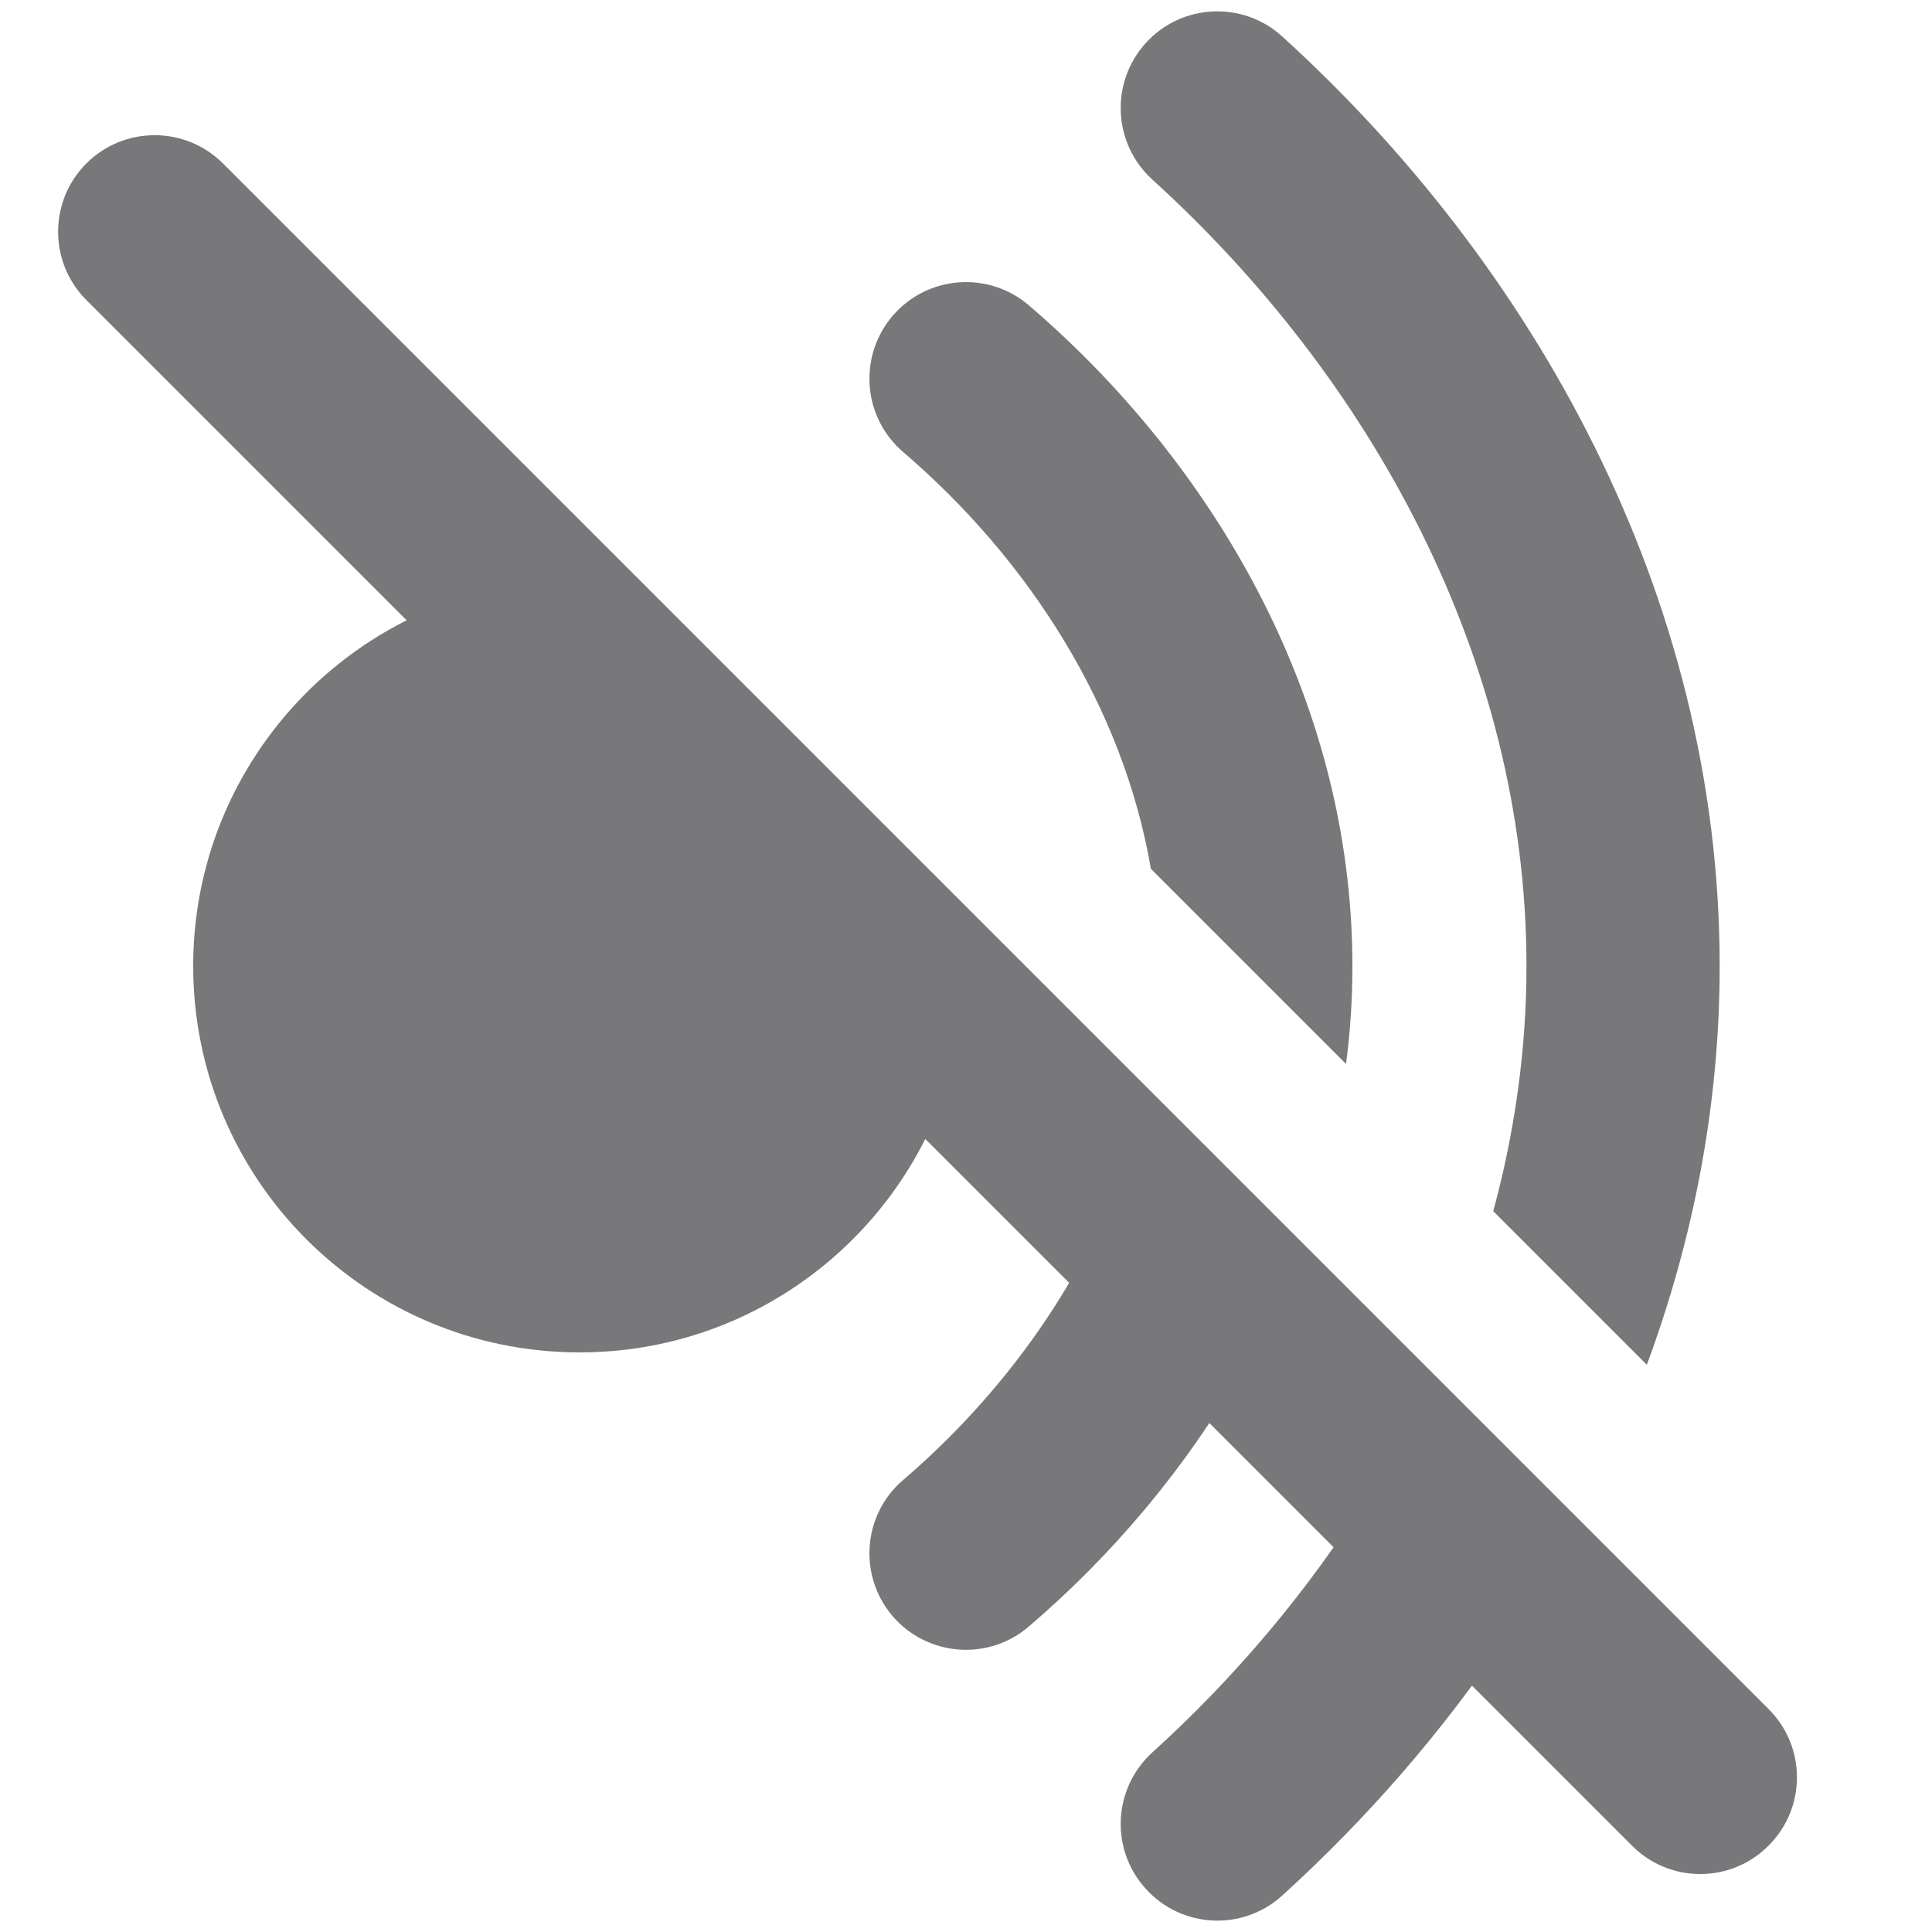
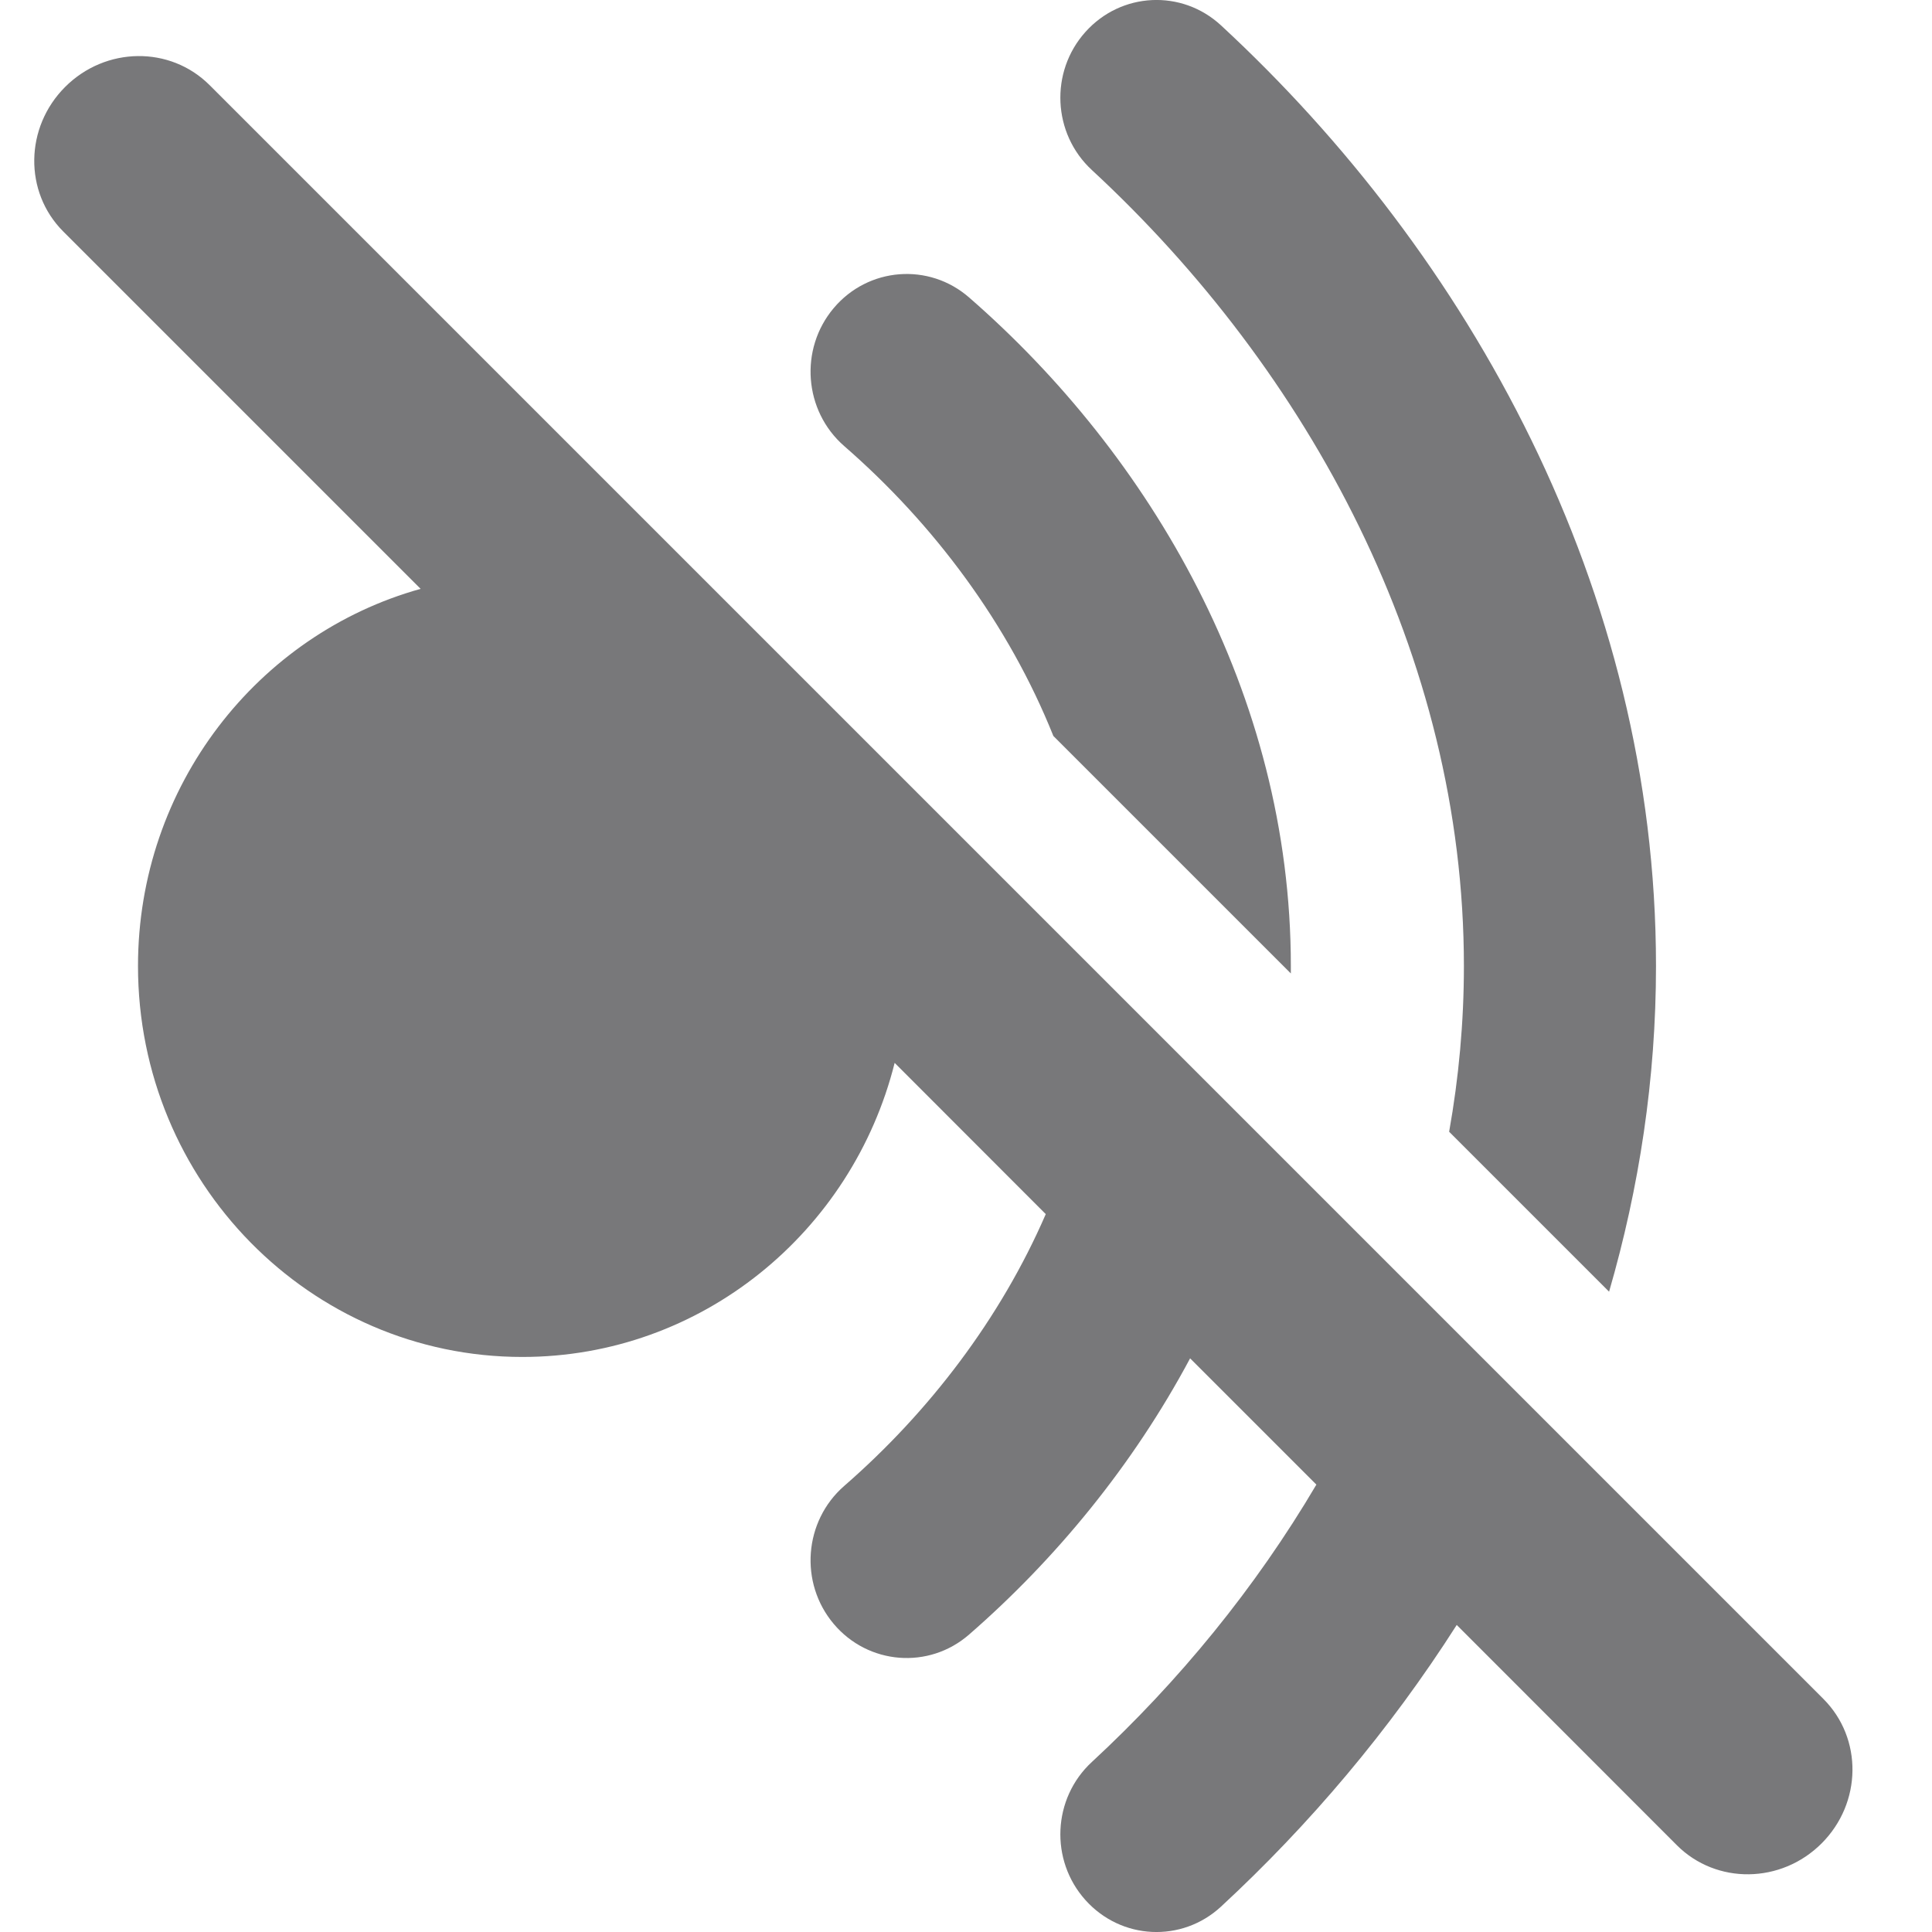
- <svg xmlns="http://www.w3.org/2000/svg" width="10" height="10" viewBox="0 0 10 10" fill="none">
-   <path fill-rule="evenodd" clip-rule="evenodd" d="M2.423 3.084C1.6 3.332 1 4.096 1 5C1 6.105 1.895 7 3 7C3.904 7 4.668 6.4 4.916 5.577L2.423 3.084ZM5.688 6.349C5.451 6.85 5.096 7.299 4.675 7.66C4.465 7.839 4.441 8.155 4.62 8.365C4.8 8.574 5.115 8.599 5.325 8.419C5.752 8.054 6.136 7.604 6.429 7.09L5.688 6.349ZM7.08 7.741C6.771 8.235 6.391 8.684 5.964 9.071C5.76 9.257 5.745 9.573 5.931 9.777C6.117 9.982 6.433 9.997 6.637 9.811C7.069 9.419 7.466 8.966 7.802 8.464L7.08 7.741ZM8.524 7.064L7.729 6.269C7.84 5.86 7.901 5.435 7.901 5C7.901 3.411 7.093 1.954 5.964 0.929C5.76 0.743 5.745 0.427 5.931 0.222C6.117 0.018 6.433 0.003 6.637 0.189C7.924 1.358 8.901 3.068 8.901 5C8.901 5.725 8.763 6.418 8.524 7.064ZM6.967 5.507L5.957 4.497C5.813 3.656 5.322 2.894 4.675 2.34C4.465 2.16 4.441 1.845 4.62 1.635C4.8 1.425 5.115 1.401 5.325 1.58C6.265 2.385 7 3.604 7 5C7 5.172 6.989 5.341 6.967 5.507Z" fill="#78787A" />
-   <path fill-rule="evenodd" clip-rule="evenodd" d="M0.447 0.846C0.642 0.651 0.959 0.651 1.154 0.846L9.154 8.846C9.35 9.041 9.35 9.358 9.154 9.553C8.959 9.749 8.642 9.749 8.447 9.553L0.447 1.553C0.252 1.358 0.252 1.041 0.447 0.846Z" fill="#78787A" />
+ <svg xmlns="http://www.w3.org/2000/svg" width="14" height="14" viewBox="0 0 14 14" fill="none">
+   <path fill-rule="evenodd" clip-rule="evenodd" d="M8.848 0.184C8.564 -0.079 8.124 -0.058 7.865 0.232C7.606 0.521 7.627 0.969 7.912 1.232C9.483 2.686 10.608 4.749 10.608 7C10.608 7.407 10.571 7.809 10.501 8.201L11.66 9.36C11.878 8.609 12 7.819 12 7C12 4.263 10.64 1.841 8.848 0.184ZM9.354 7L9.354 7.054L7.633 5.333C7.309 4.524 6.77 3.8 6.117 3.232C5.825 2.977 5.791 2.53 6.041 2.233C6.291 1.936 6.731 1.901 7.023 2.156C8.332 3.296 9.354 5.023 9.354 7ZM7.578 8.798L6.483 7.702C6.176 8.927 5.084 9.833 3.785 9.833C2.247 9.833 1 8.565 1 7C1 5.695 1.868 4.596 3.048 4.267L0.458 1.677C0.173 1.392 0.179 0.923 0.472 0.63C0.765 0.337 1.233 0.331 1.519 0.617L13.213 12.311C13.499 12.597 13.493 13.065 13.2 13.358C12.907 13.651 12.438 13.657 12.152 13.372L10.556 11.775C10.069 12.539 9.486 13.226 8.848 13.816C8.564 14.079 8.124 14.058 7.865 13.768C7.606 13.479 7.627 13.031 7.912 12.768C8.54 12.187 9.097 11.508 9.539 10.758L8.624 9.843C8.209 10.62 7.649 11.299 7.023 11.844C6.731 12.099 6.291 12.064 6.041 11.767C5.791 11.47 5.825 11.023 6.117 10.768C6.735 10.23 7.25 9.554 7.578 8.798Z" fill="#78787A" />
</svg>
